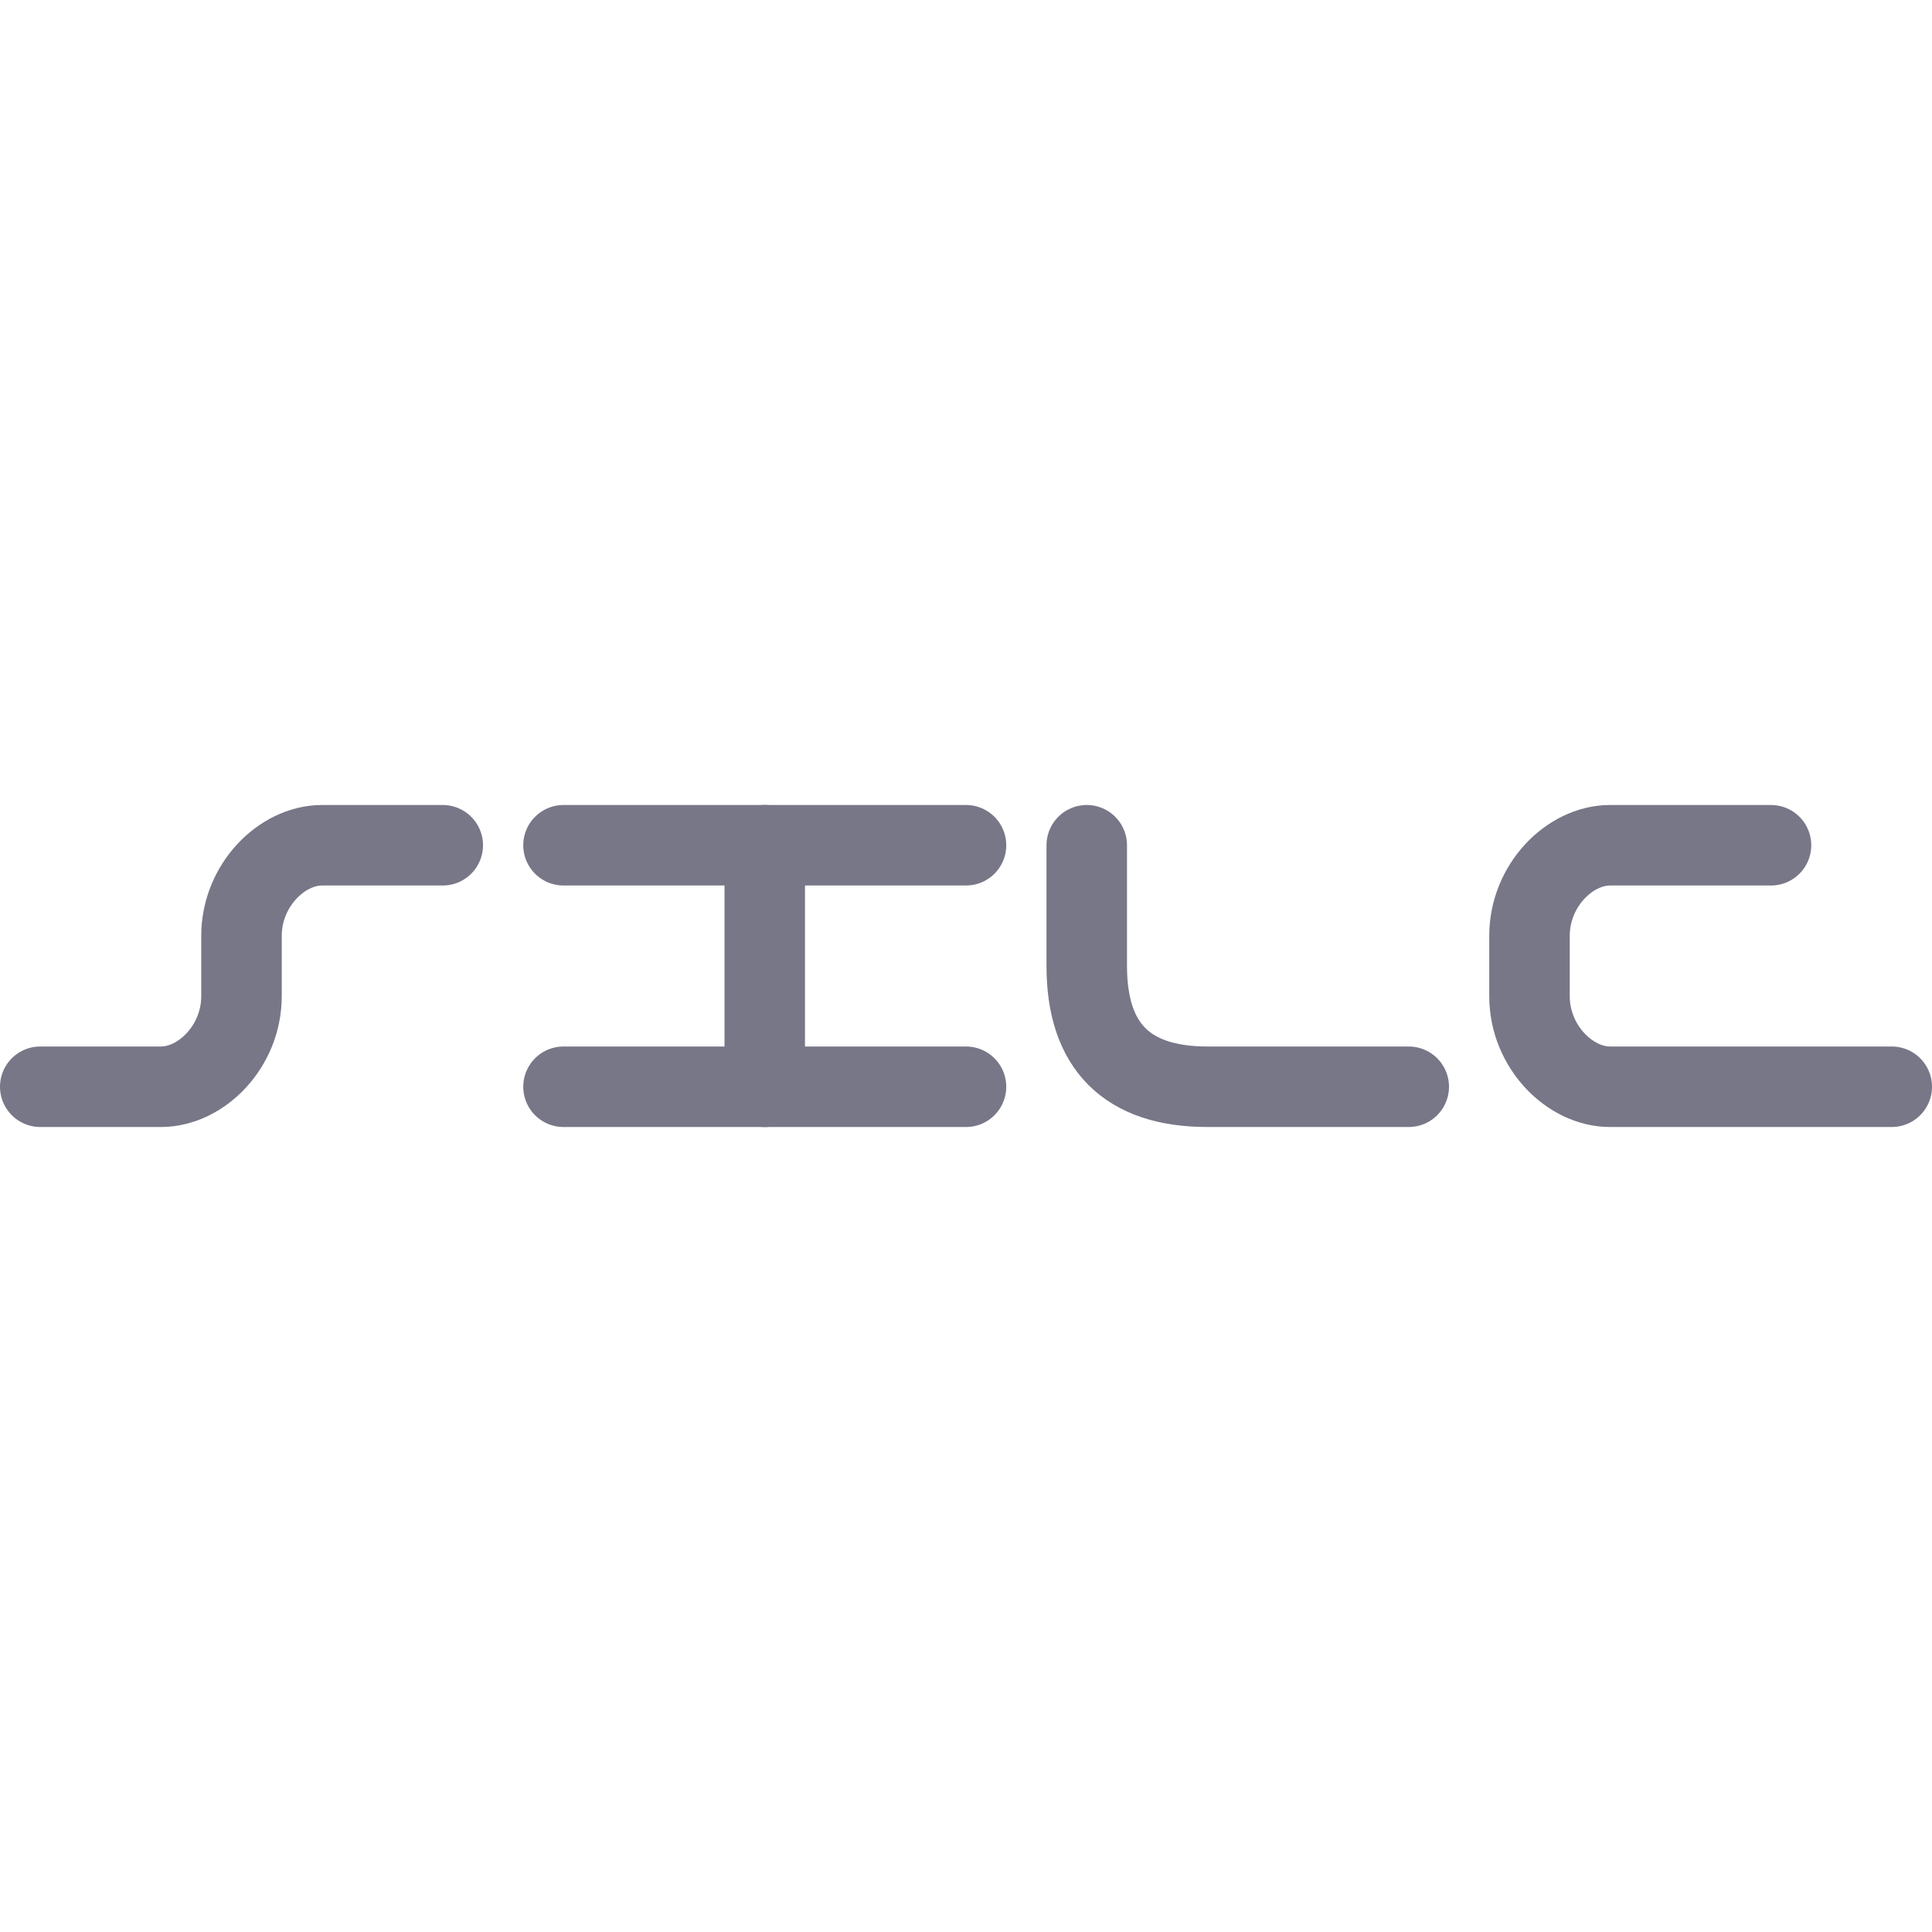
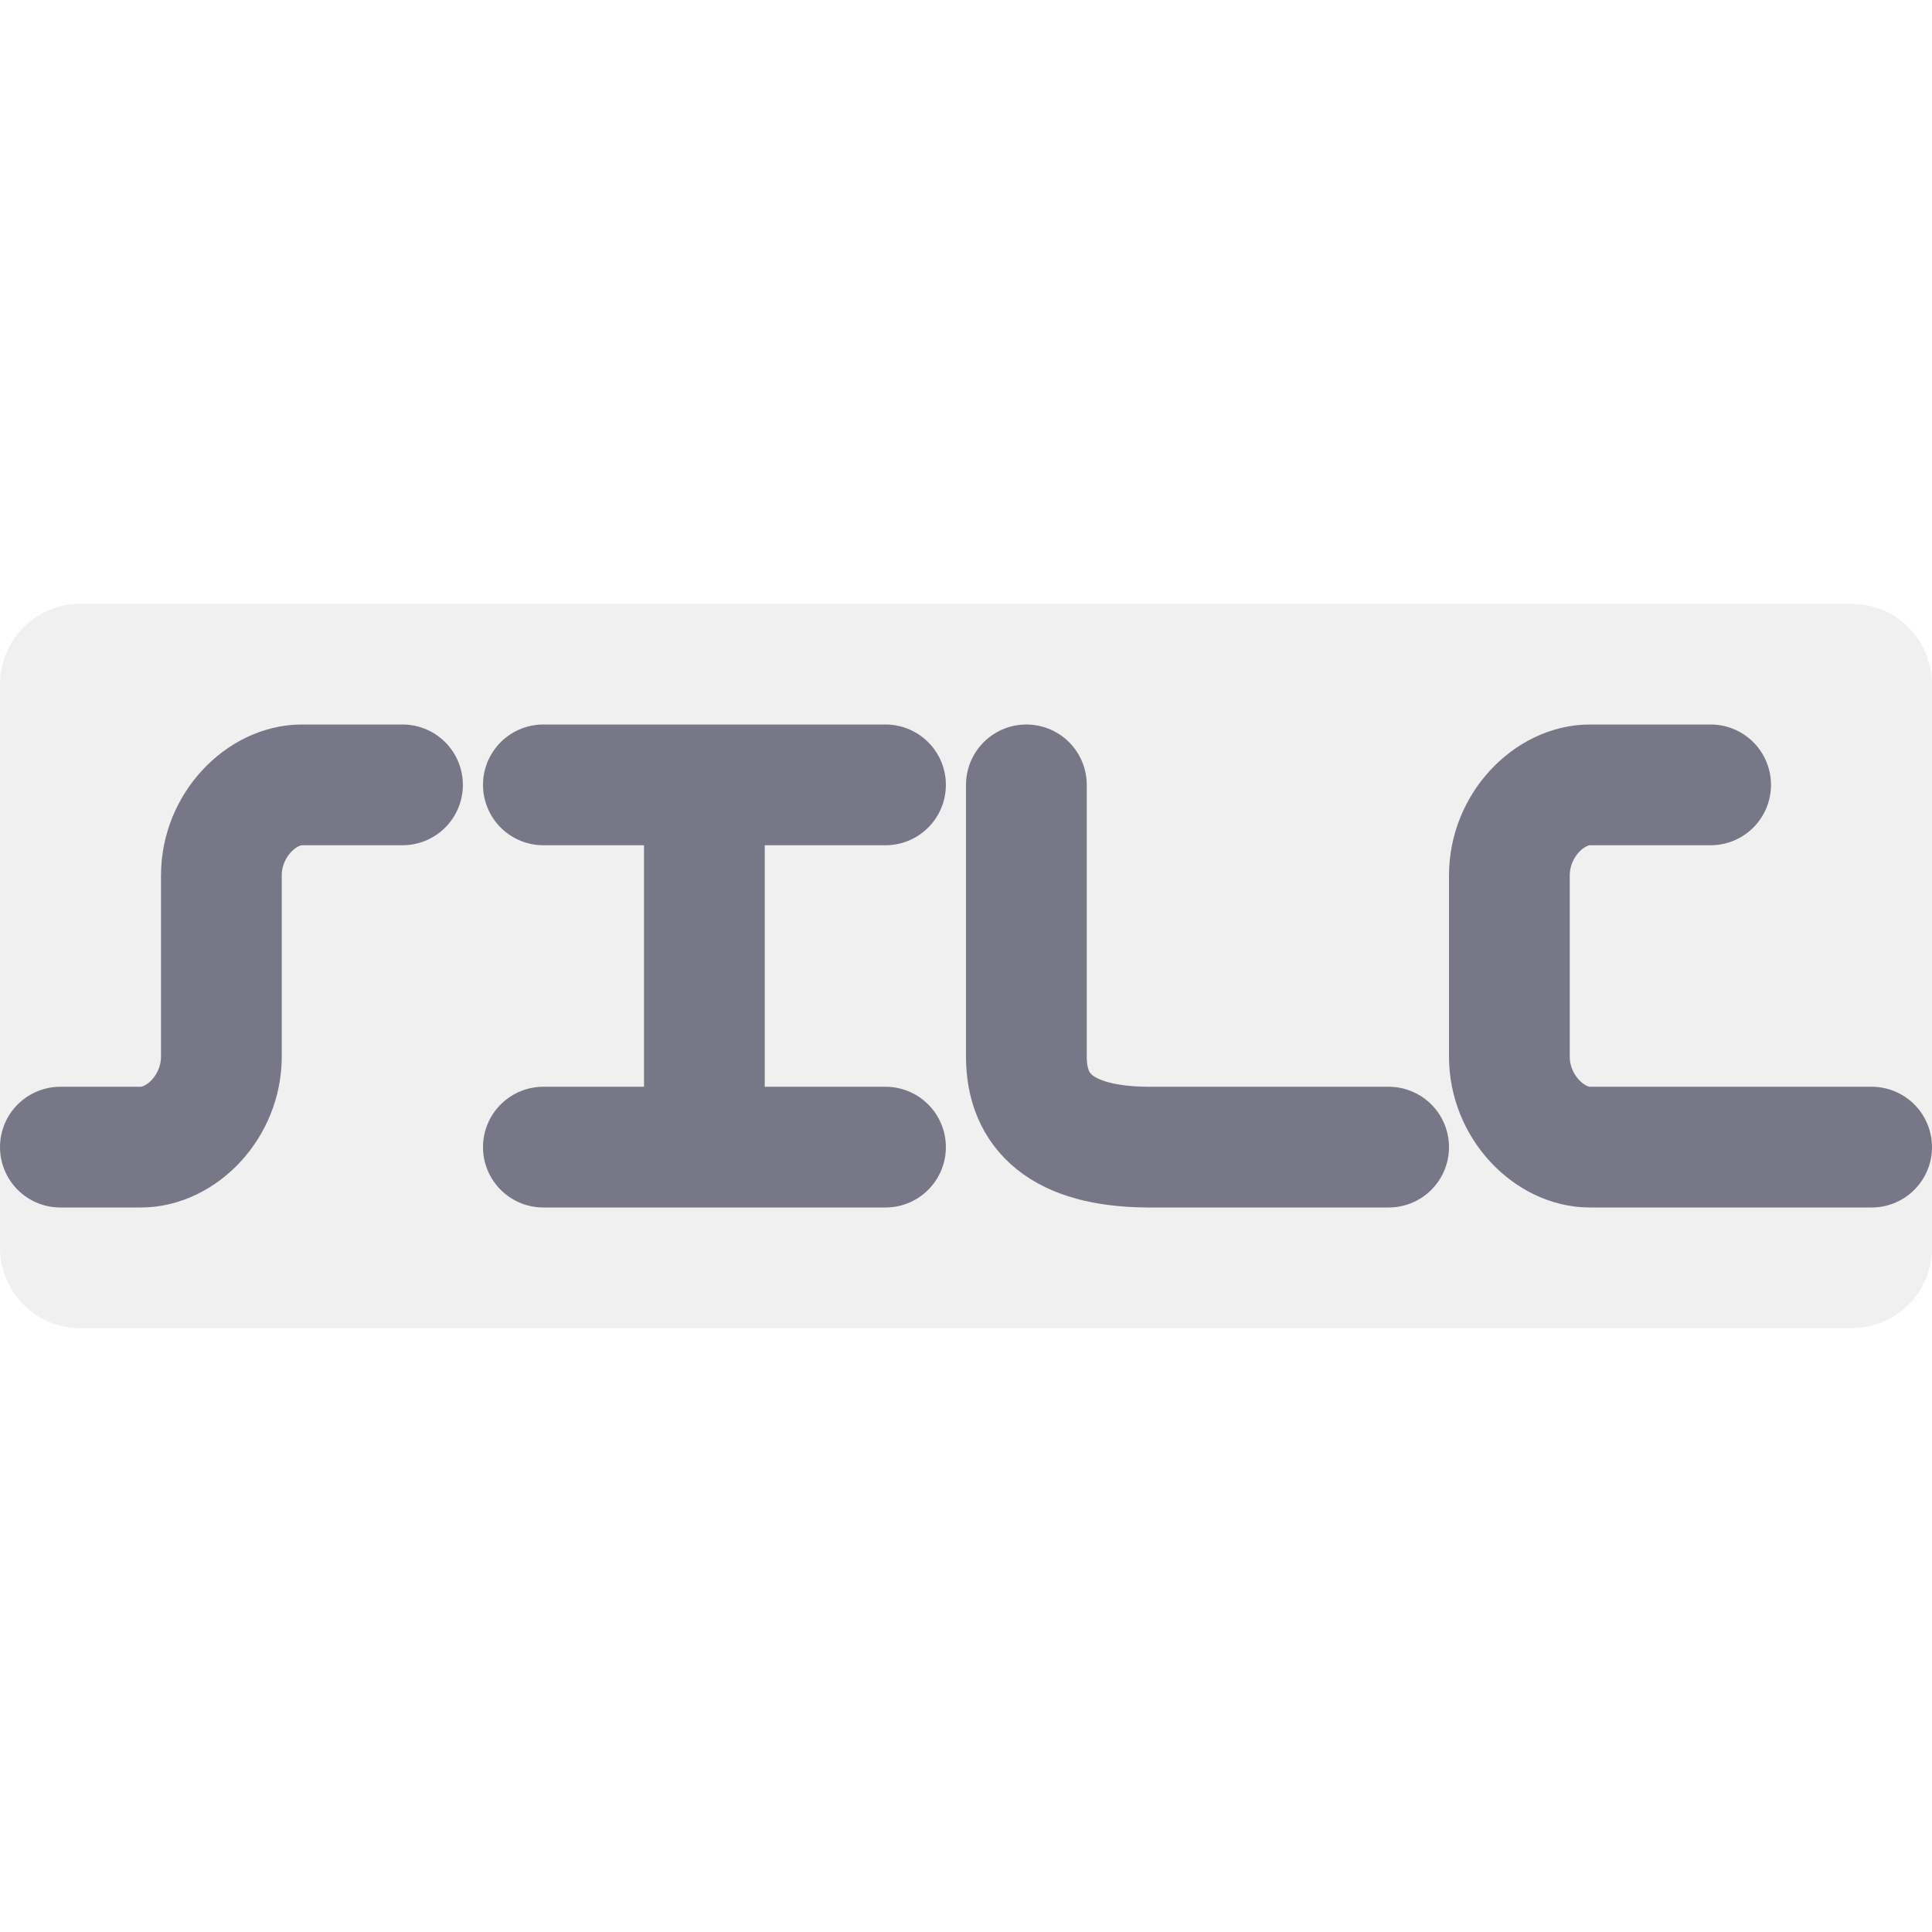
<svg xmlns="http://www.w3.org/2000/svg" version="1.0" width="48" height="48" id="svg2">
  <defs id="defs3" />
  <g id="layer1">
-     <path style="fill:none;stroke:#777788;stroke-width:2;stroke-linecap:round;stroke-linejoin:round;stroke-miterlimit:4;stroke-opacity:1;stroke-dasharray:none" d="m 1,27 3,0 c 1,0 2,-1 2,-2.25 l 0,-1.5 C 6,22 7,21 8,21 l 3,0" id="path2834" />
-     <path style="fill:none;stroke:#777788;stroke-width:2;stroke-linecap:round;stroke-linejoin:round;stroke-miterlimit:4;stroke-opacity:1;stroke-dasharray:none" d="m 14,21 10,0" id="path2836" />
-     <path style="fill:none;stroke:#777788;stroke-width:2;stroke-linecap:round;stroke-linejoin:round;stroke-miterlimit:4;stroke-opacity:1;stroke-dasharray:none" d="m 14,27 10,0" id="path2838" />
-     <path style="fill:none;stroke:#777788;stroke-width:2;stroke-linecap:round;stroke-linejoin:round;stroke-miterlimit:4;stroke-opacity:1;stroke-dasharray:none" d="m 19,27 0,-6" id="path2840" />
-     <path style="fill:none;stroke:#777788;stroke-width:2;stroke-linecap:round;stroke-linejoin:round;stroke-miterlimit:4;stroke-opacity:1;stroke-dasharray:none" d="m 27,21 0,3 c 0,2 1,3 3,3 l 5,0" id="path2842" />
-     <path style="fill:none;stroke:#777788;stroke-width:2;stroke-linecap:round;stroke-linejoin:round;stroke-miterlimit:4;stroke-opacity:1;stroke-dasharray:none" d="m 44,21 -4,0 c -1,0 -2,1 -2,2.25 l 0,1.5 C 38,26 39,27 40,27 l 7,0" id="path2844" />
+     <rect style="fill:#f0f0f0;fill-opacity:1;stroke:none" id="rect3592" width="48" height="18" x="0" y="15" ry="2" rx="2" />
+     <path style="fill:none;stroke:#777788;stroke-width:3;stroke-linecap:round;stroke-linejoin:round;stroke-miterlimit:4;stroke-opacity:1;stroke-dasharray:none" d="m 1.5,28.5 2,0 c 1,0 2,-1 2,-2.25 l 0,-4.5 c 0,-1.25 1,-2.25 2,-2.25 l 2.5,0" id="path2834" />
+     <path style="fill:none;stroke:#777788;stroke-width:3;stroke-linecap:round;stroke-linejoin:round;stroke-miterlimit:4;stroke-opacity:1;stroke-dasharray:none" d="m 13.5,19.5 8.5,0" id="path2836" />
+     <path style="fill:none;stroke:#777788;stroke-width:3;stroke-linecap:round;stroke-linejoin:round;stroke-miterlimit:4;stroke-opacity:1;stroke-dasharray:none" d="m 13.5,28.5 8.5,0" id="path2838" />
+     <path style="fill:none;stroke:#777788;stroke-width:3;stroke-linecap:round;stroke-linejoin:round;stroke-miterlimit:4;stroke-opacity:1;stroke-dasharray:none" d="m 17.5,27 0,-6" id="path2840" />
+     <path style="fill:none;stroke:#777788;stroke-width:3;stroke-linecap:round;stroke-linejoin:round;stroke-miterlimit:4;stroke-opacity:1;stroke-dasharray:none" d="m 25.5,19.5 0,6.75 c 0,1.377 0.877,2.231 3,2.25 l 6,0" id="path2842" />
+     <path style="fill:none;stroke:#777788;stroke-width:3;stroke-linecap:round;stroke-linejoin:round;stroke-miterlimit:4;stroke-opacity:1;stroke-dasharray:none" d="m 42.5,19.5 -3,0 c -1,0 -2,1 -2,2.25 l 0,4.5 c 0,1.25 1,2.25 2,2.25 l 7,0" id="path2844" />
  </g>
</svg>
